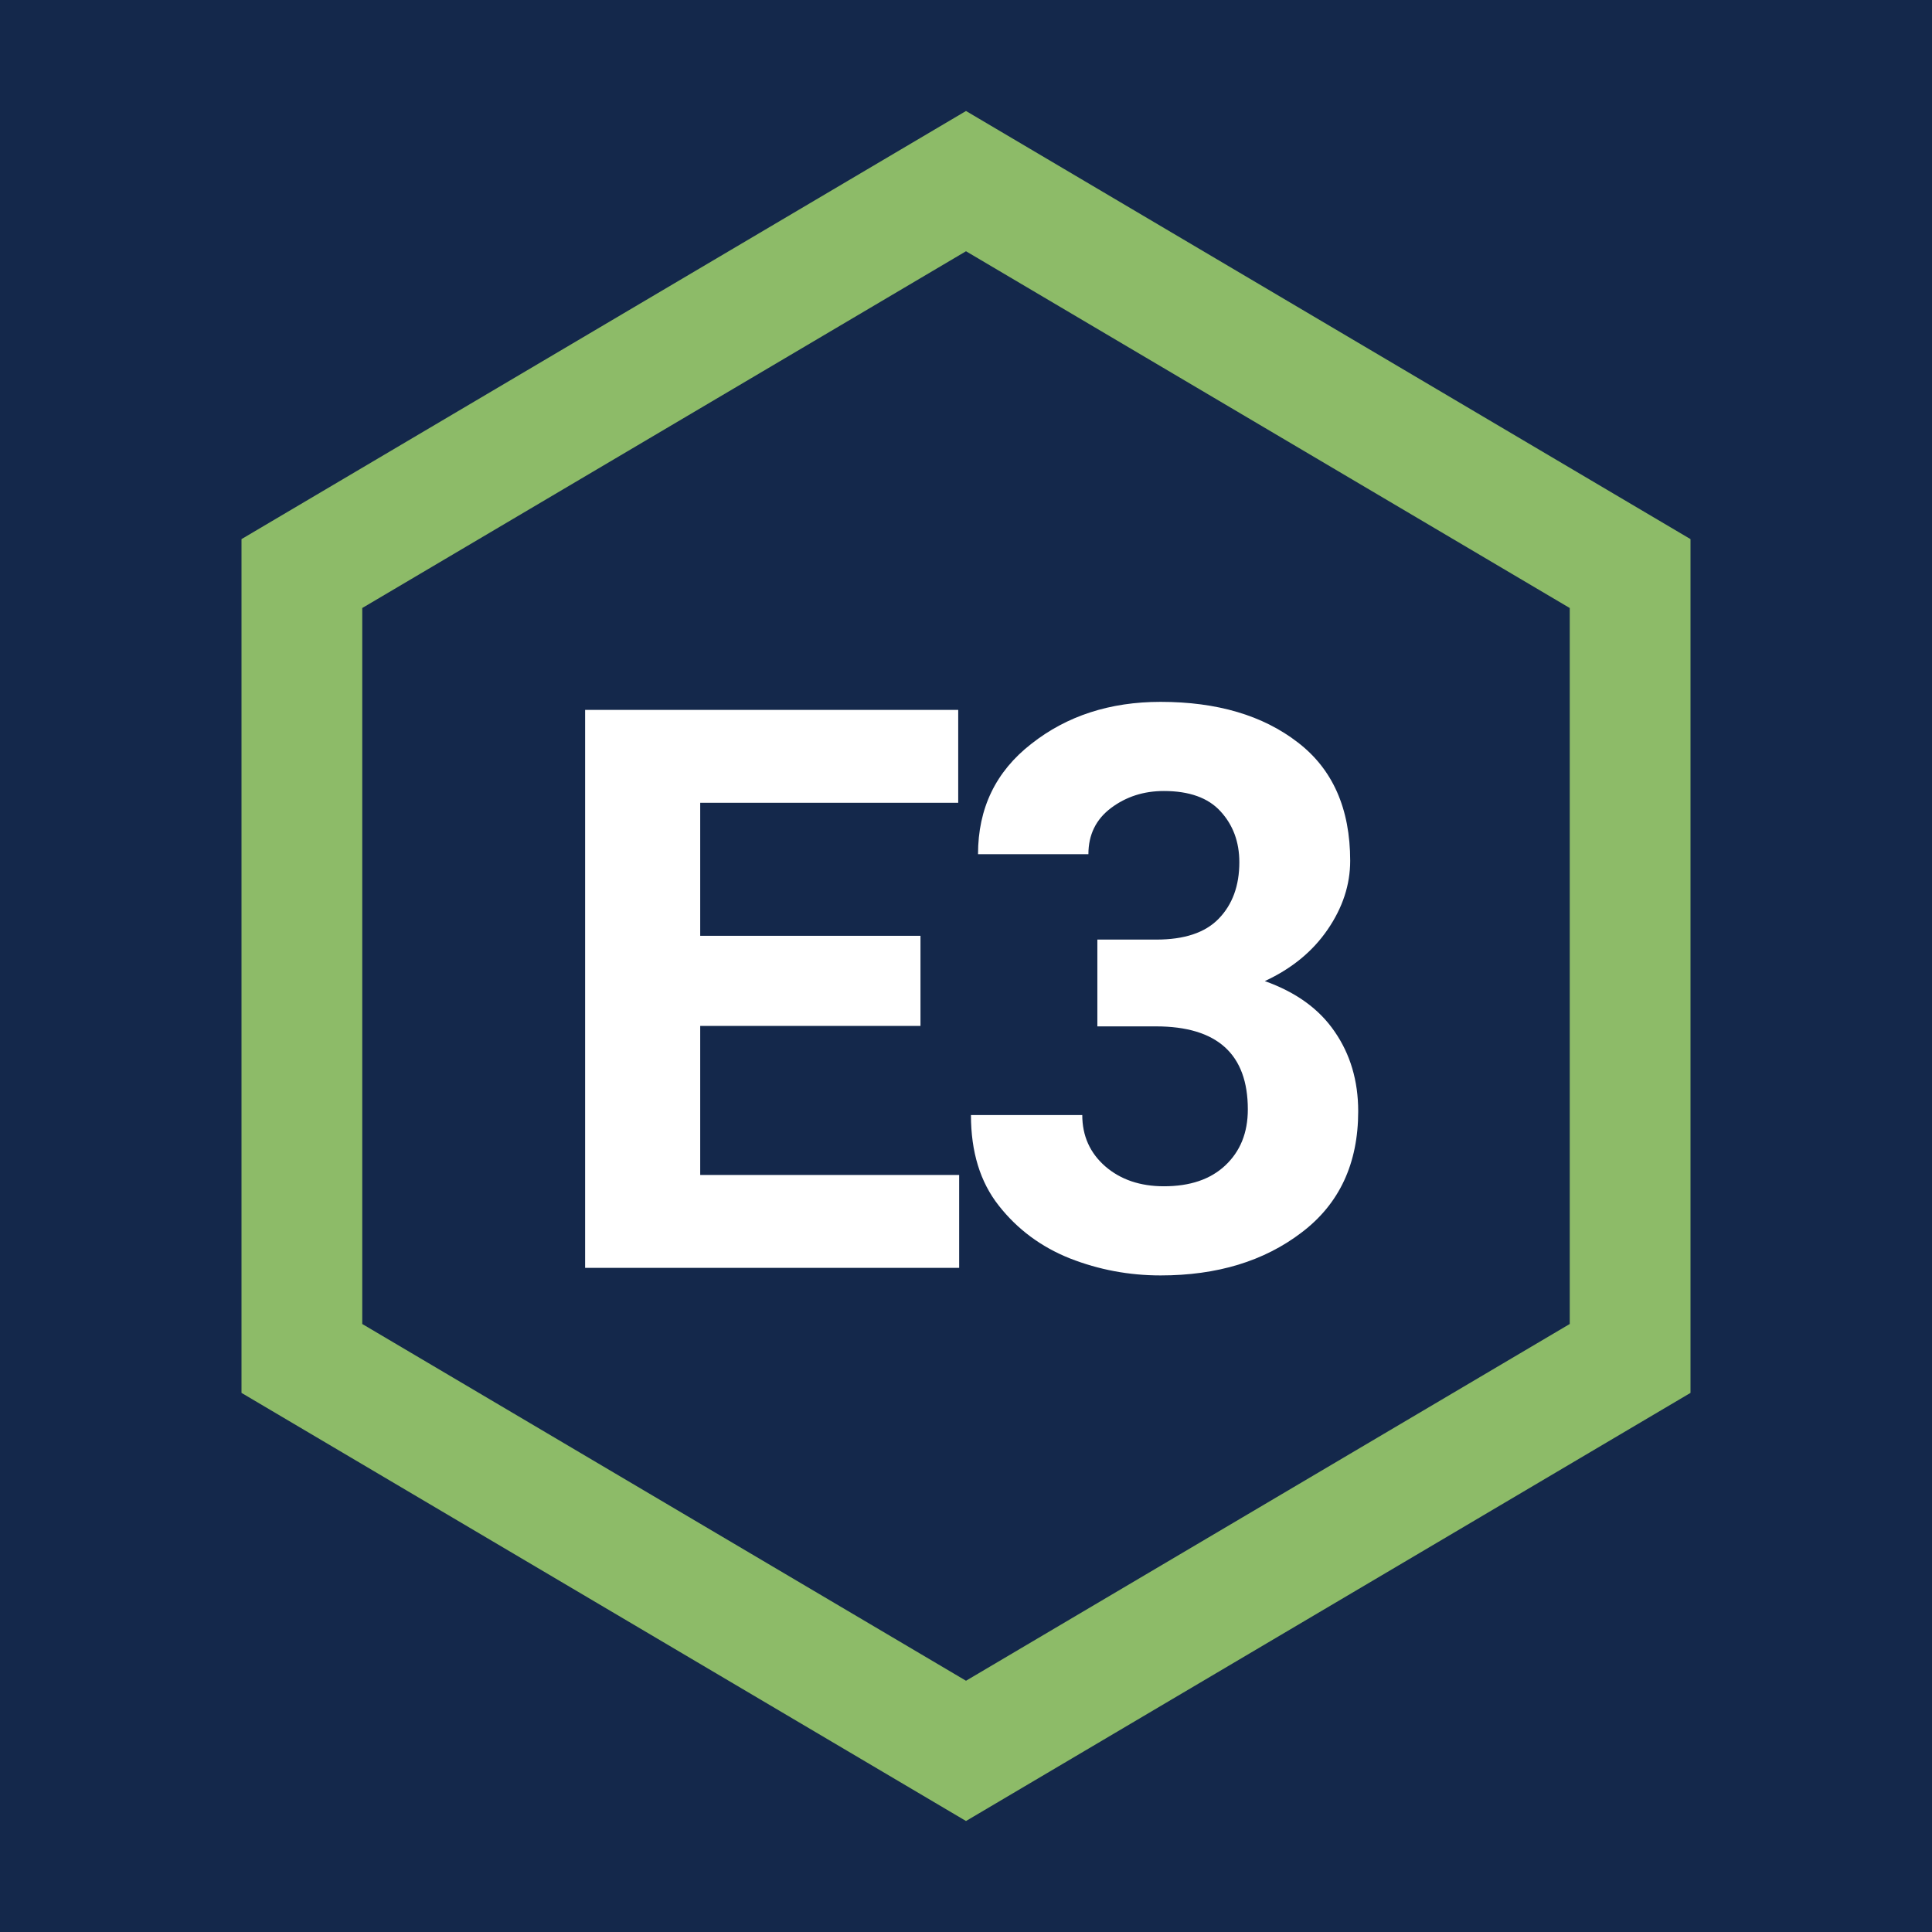
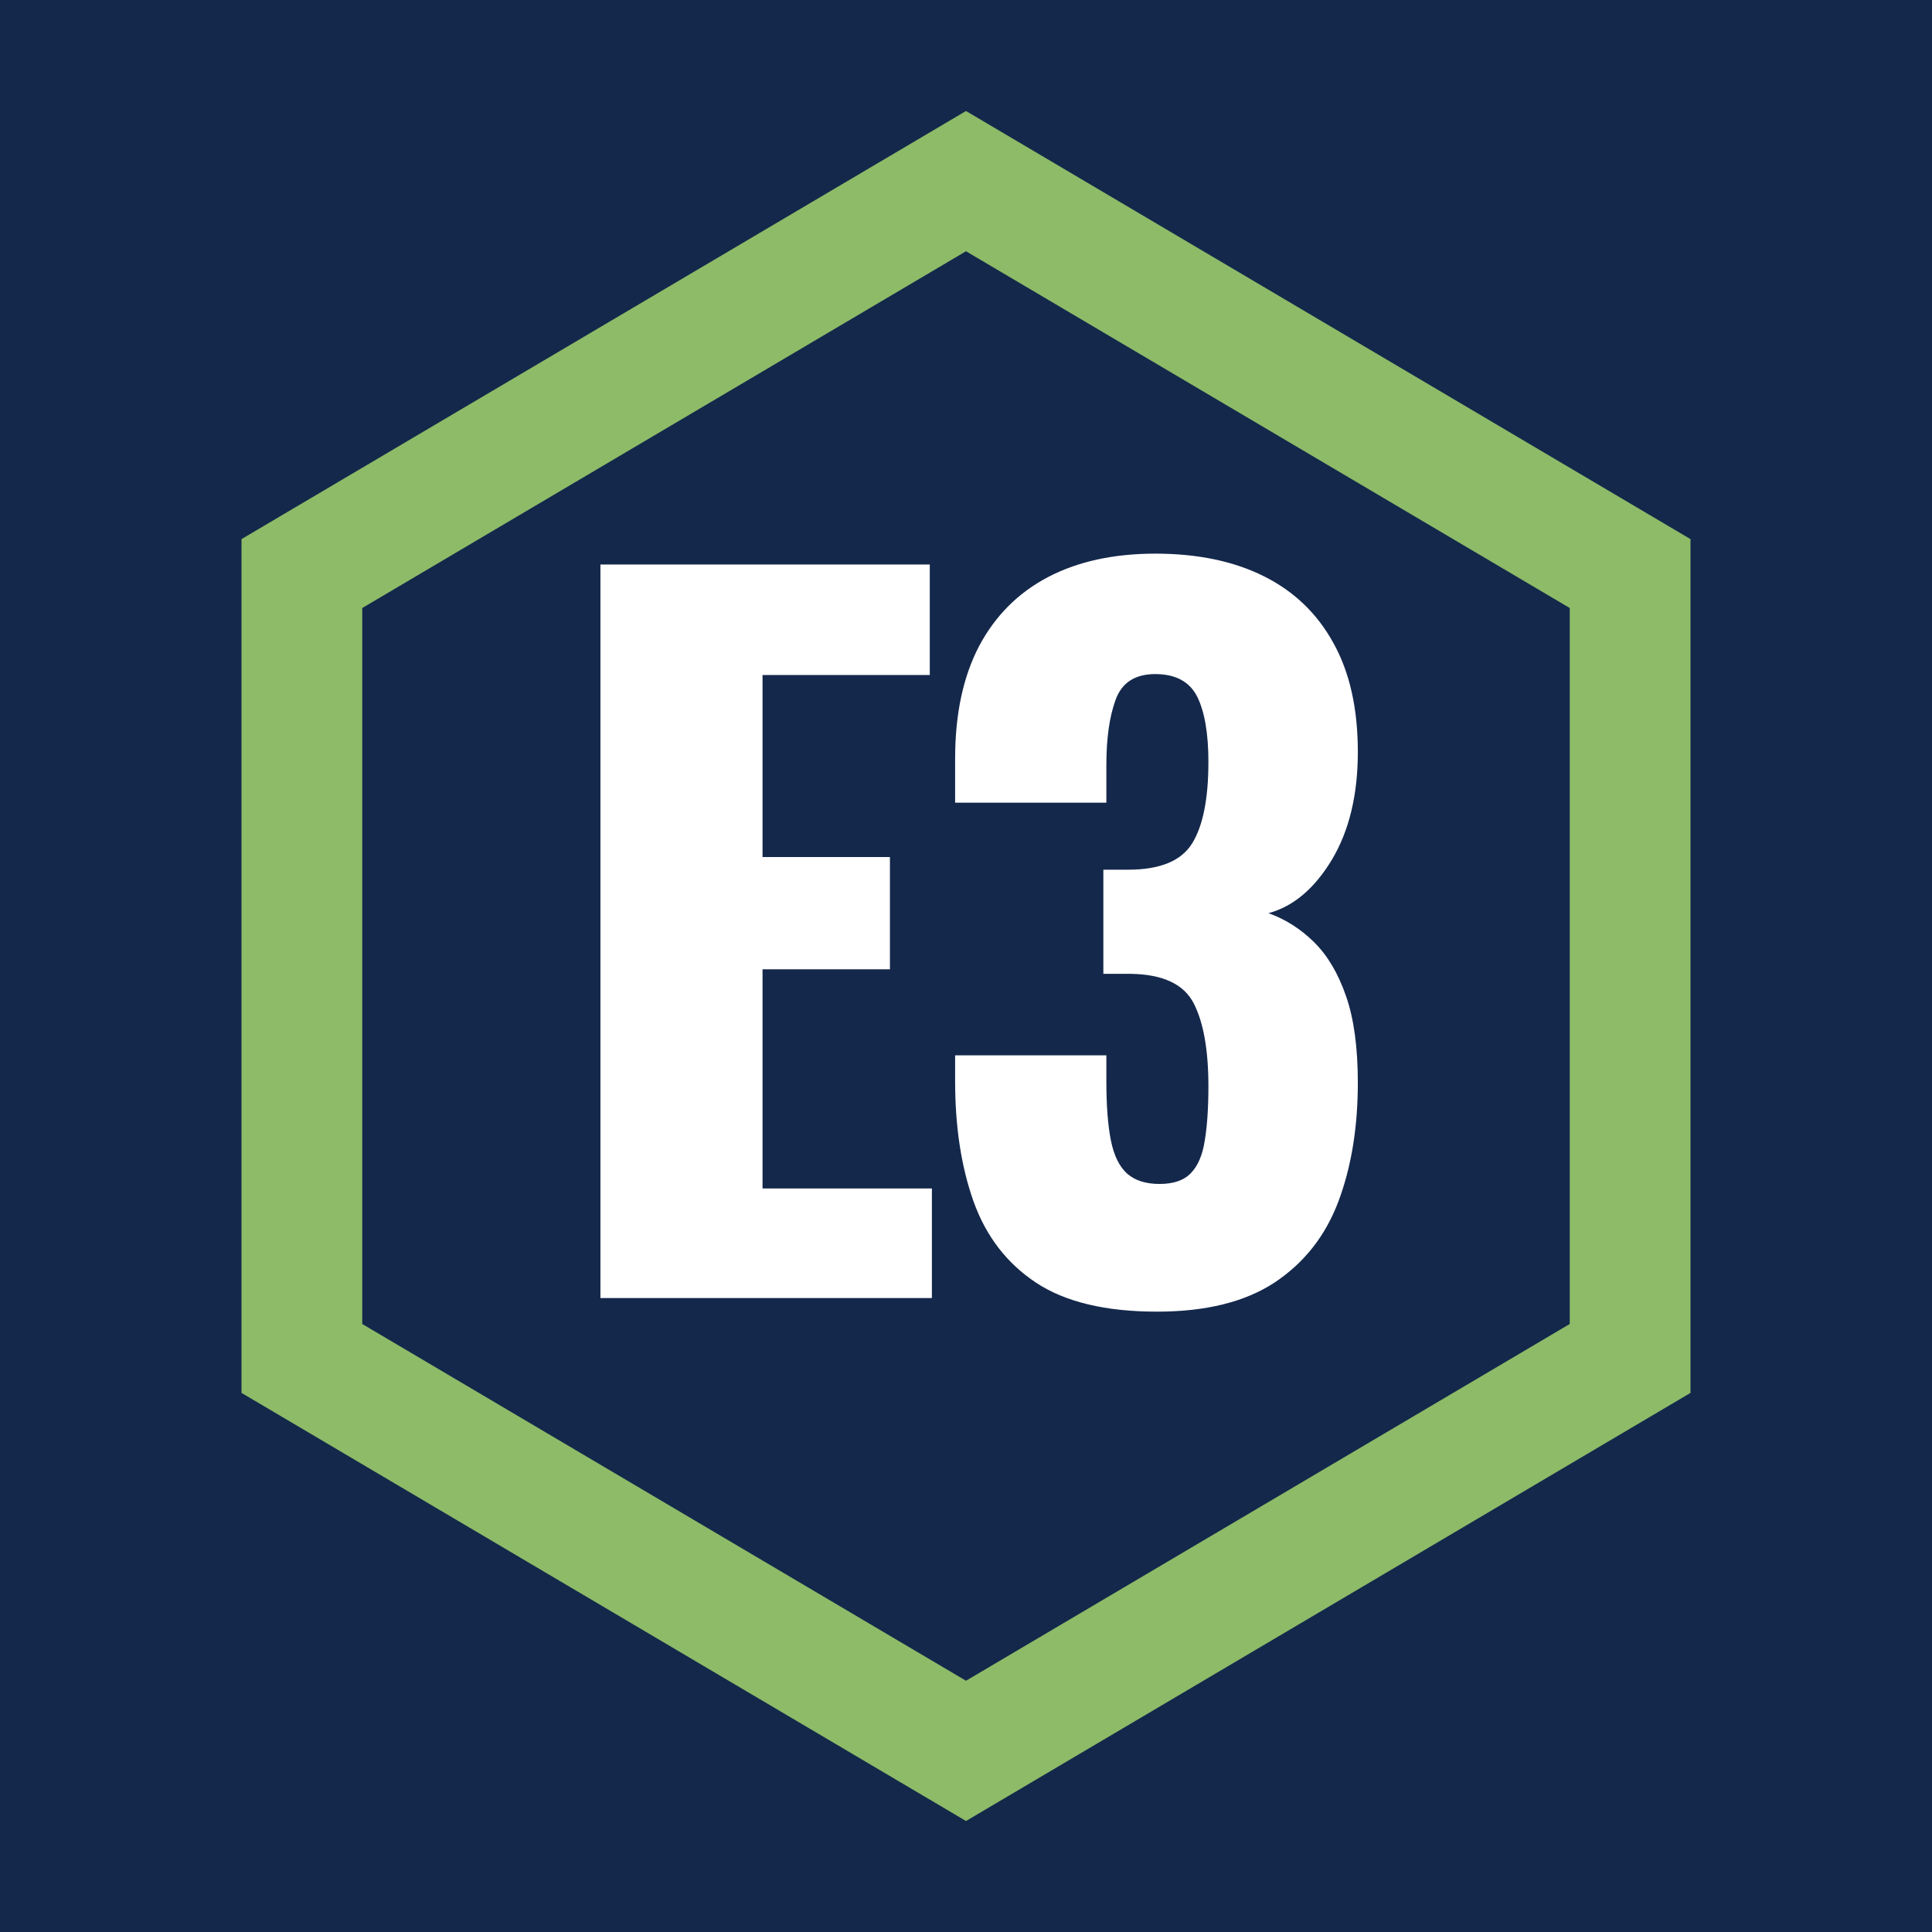
<svg xmlns="http://www.w3.org/2000/svg" viewBox="0 0 64 64" width="64" height="64">
  <rect width="64" height="64" fill="#14284B" />
  <polygon points="32,6 54,19 54,45 32,58 10,45 10,19" fill="none" stroke="#8DBB68" stroke-width="4" stroke-linejoin="miter" />
-   <text x="32" y="42" font-family="-apple-system, BlinkMacSystemFont, 'Segoe UI', Roboto, 'Oswald', sans-serif" font-weight="700" font-size="26" fill="#FFFFFF" text-anchor="middle" letter-spacing="-1">E3</text>
+   <path fill="#FFFFFF" d="M19.89 43V18.7H30.8V22.36H25.26V28.39H29.48V32.11H25.26V39.37H30.87V43ZM38.33 43.45Q35.77 43.45 34.32 42.49Q32.87 41.53 32.25 39.8Q31.64 38.08 31.64 35.83V34.96H36.65Q36.65 34.99 36.65 35.29Q36.65 35.59 36.65 35.83Q36.65 37.03 36.8 37.78Q36.95 38.53 37.34 38.88Q37.73 39.22 38.41 39.22Q39.11 39.22 39.45 38.86Q39.8 38.5 39.91 37.78Q40.03 37.06 40.03 35.98Q40.03 34.18 39.54 33.23Q39.05 32.29 37.48 32.26Q37.45 32.26 37.16 32.26Q36.86 32.26 36.55 32.26V28.81Q36.77 28.81 36.98 28.81Q37.19 28.81 37.37 28.81Q38.95 28.81 39.49 27.94Q40.03 27.07 40.03 25.24Q40.03 23.83 39.66 23.08Q39.28 22.33 38.27 22.33Q37.27 22.33 36.96 23.17Q36.65 24.01 36.65 25.33Q36.65 25.63 36.65 25.95Q36.65 26.26 36.65 26.59H31.64V25.12Q31.64 22.93 32.43 21.41Q33.23 19.9 34.71 19.12Q36.2 18.34 38.27 18.34Q40.37 18.34 41.87 19.09Q43.37 19.84 44.17 21.3Q44.98 22.75 44.98 24.91Q44.98 27.04 44.12 28.48Q43.25 29.92 42.02 30.25Q42.86 30.55 43.53 31.21Q44.2 31.87 44.59 33Q44.98 34.12 44.98 35.86Q44.98 38.08 44.34 39.79Q43.7 41.5 42.23 42.48Q40.76 43.45 38.33 43.45Z" />
</svg>
